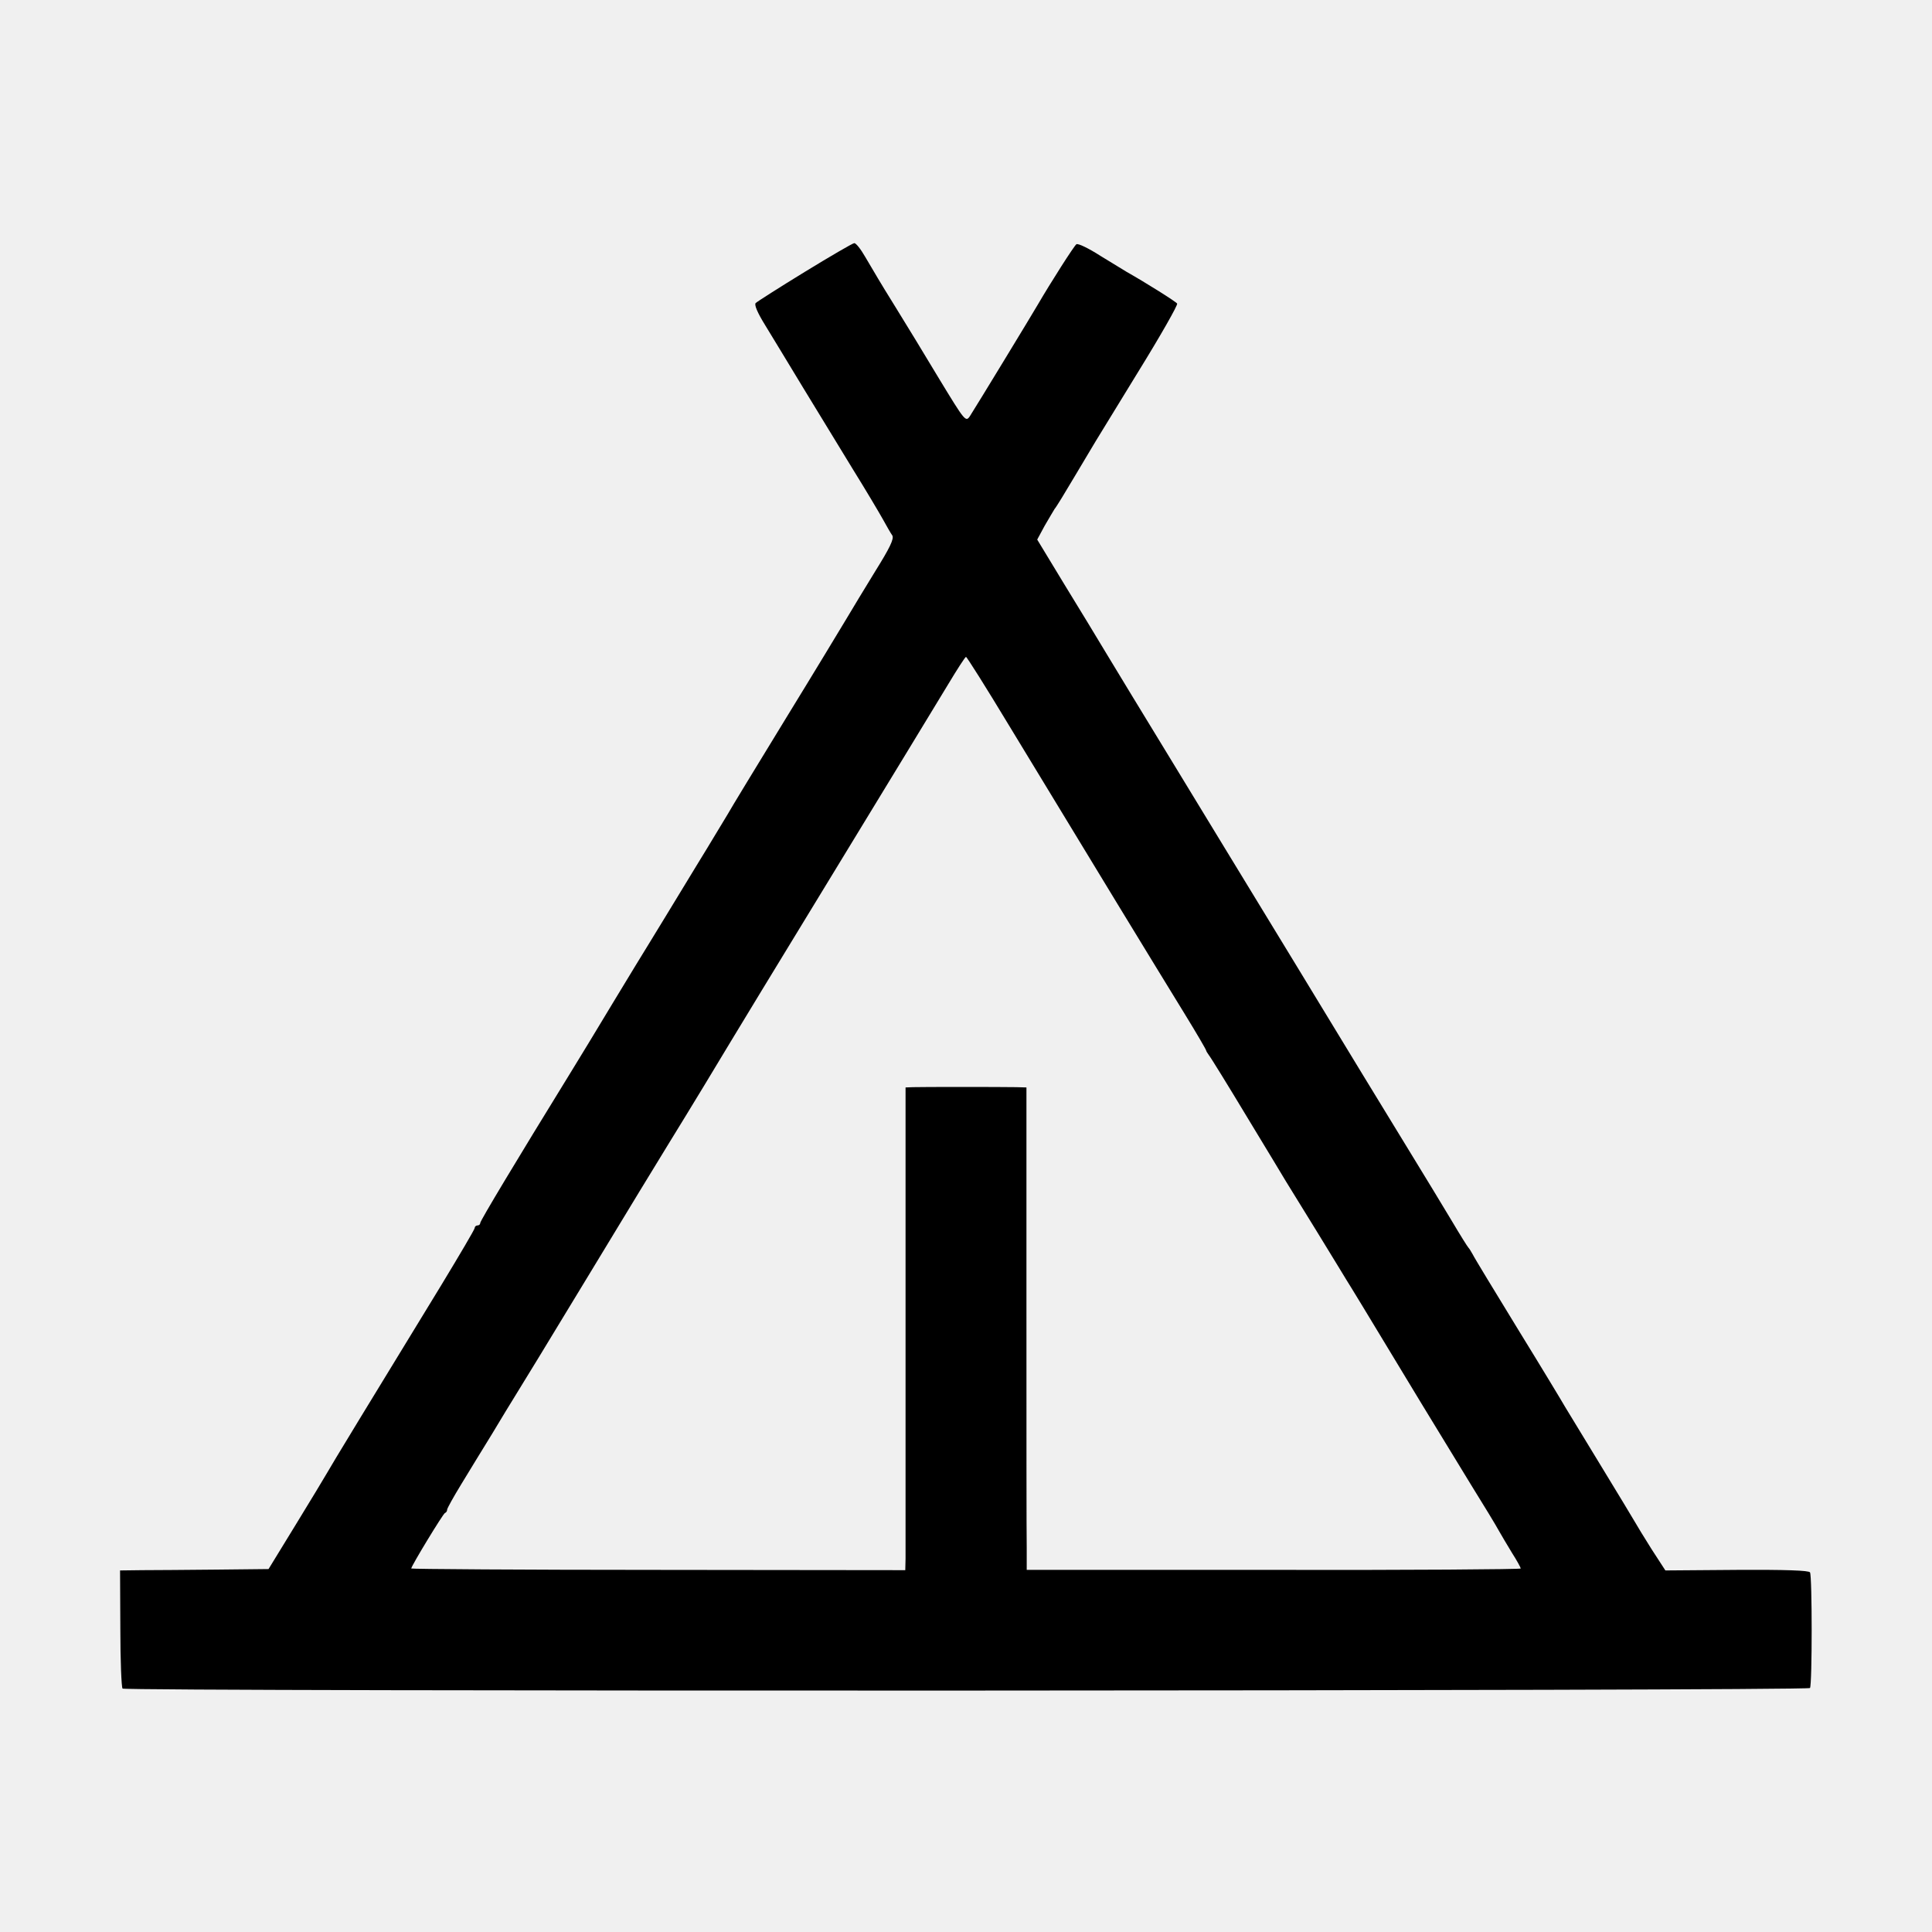
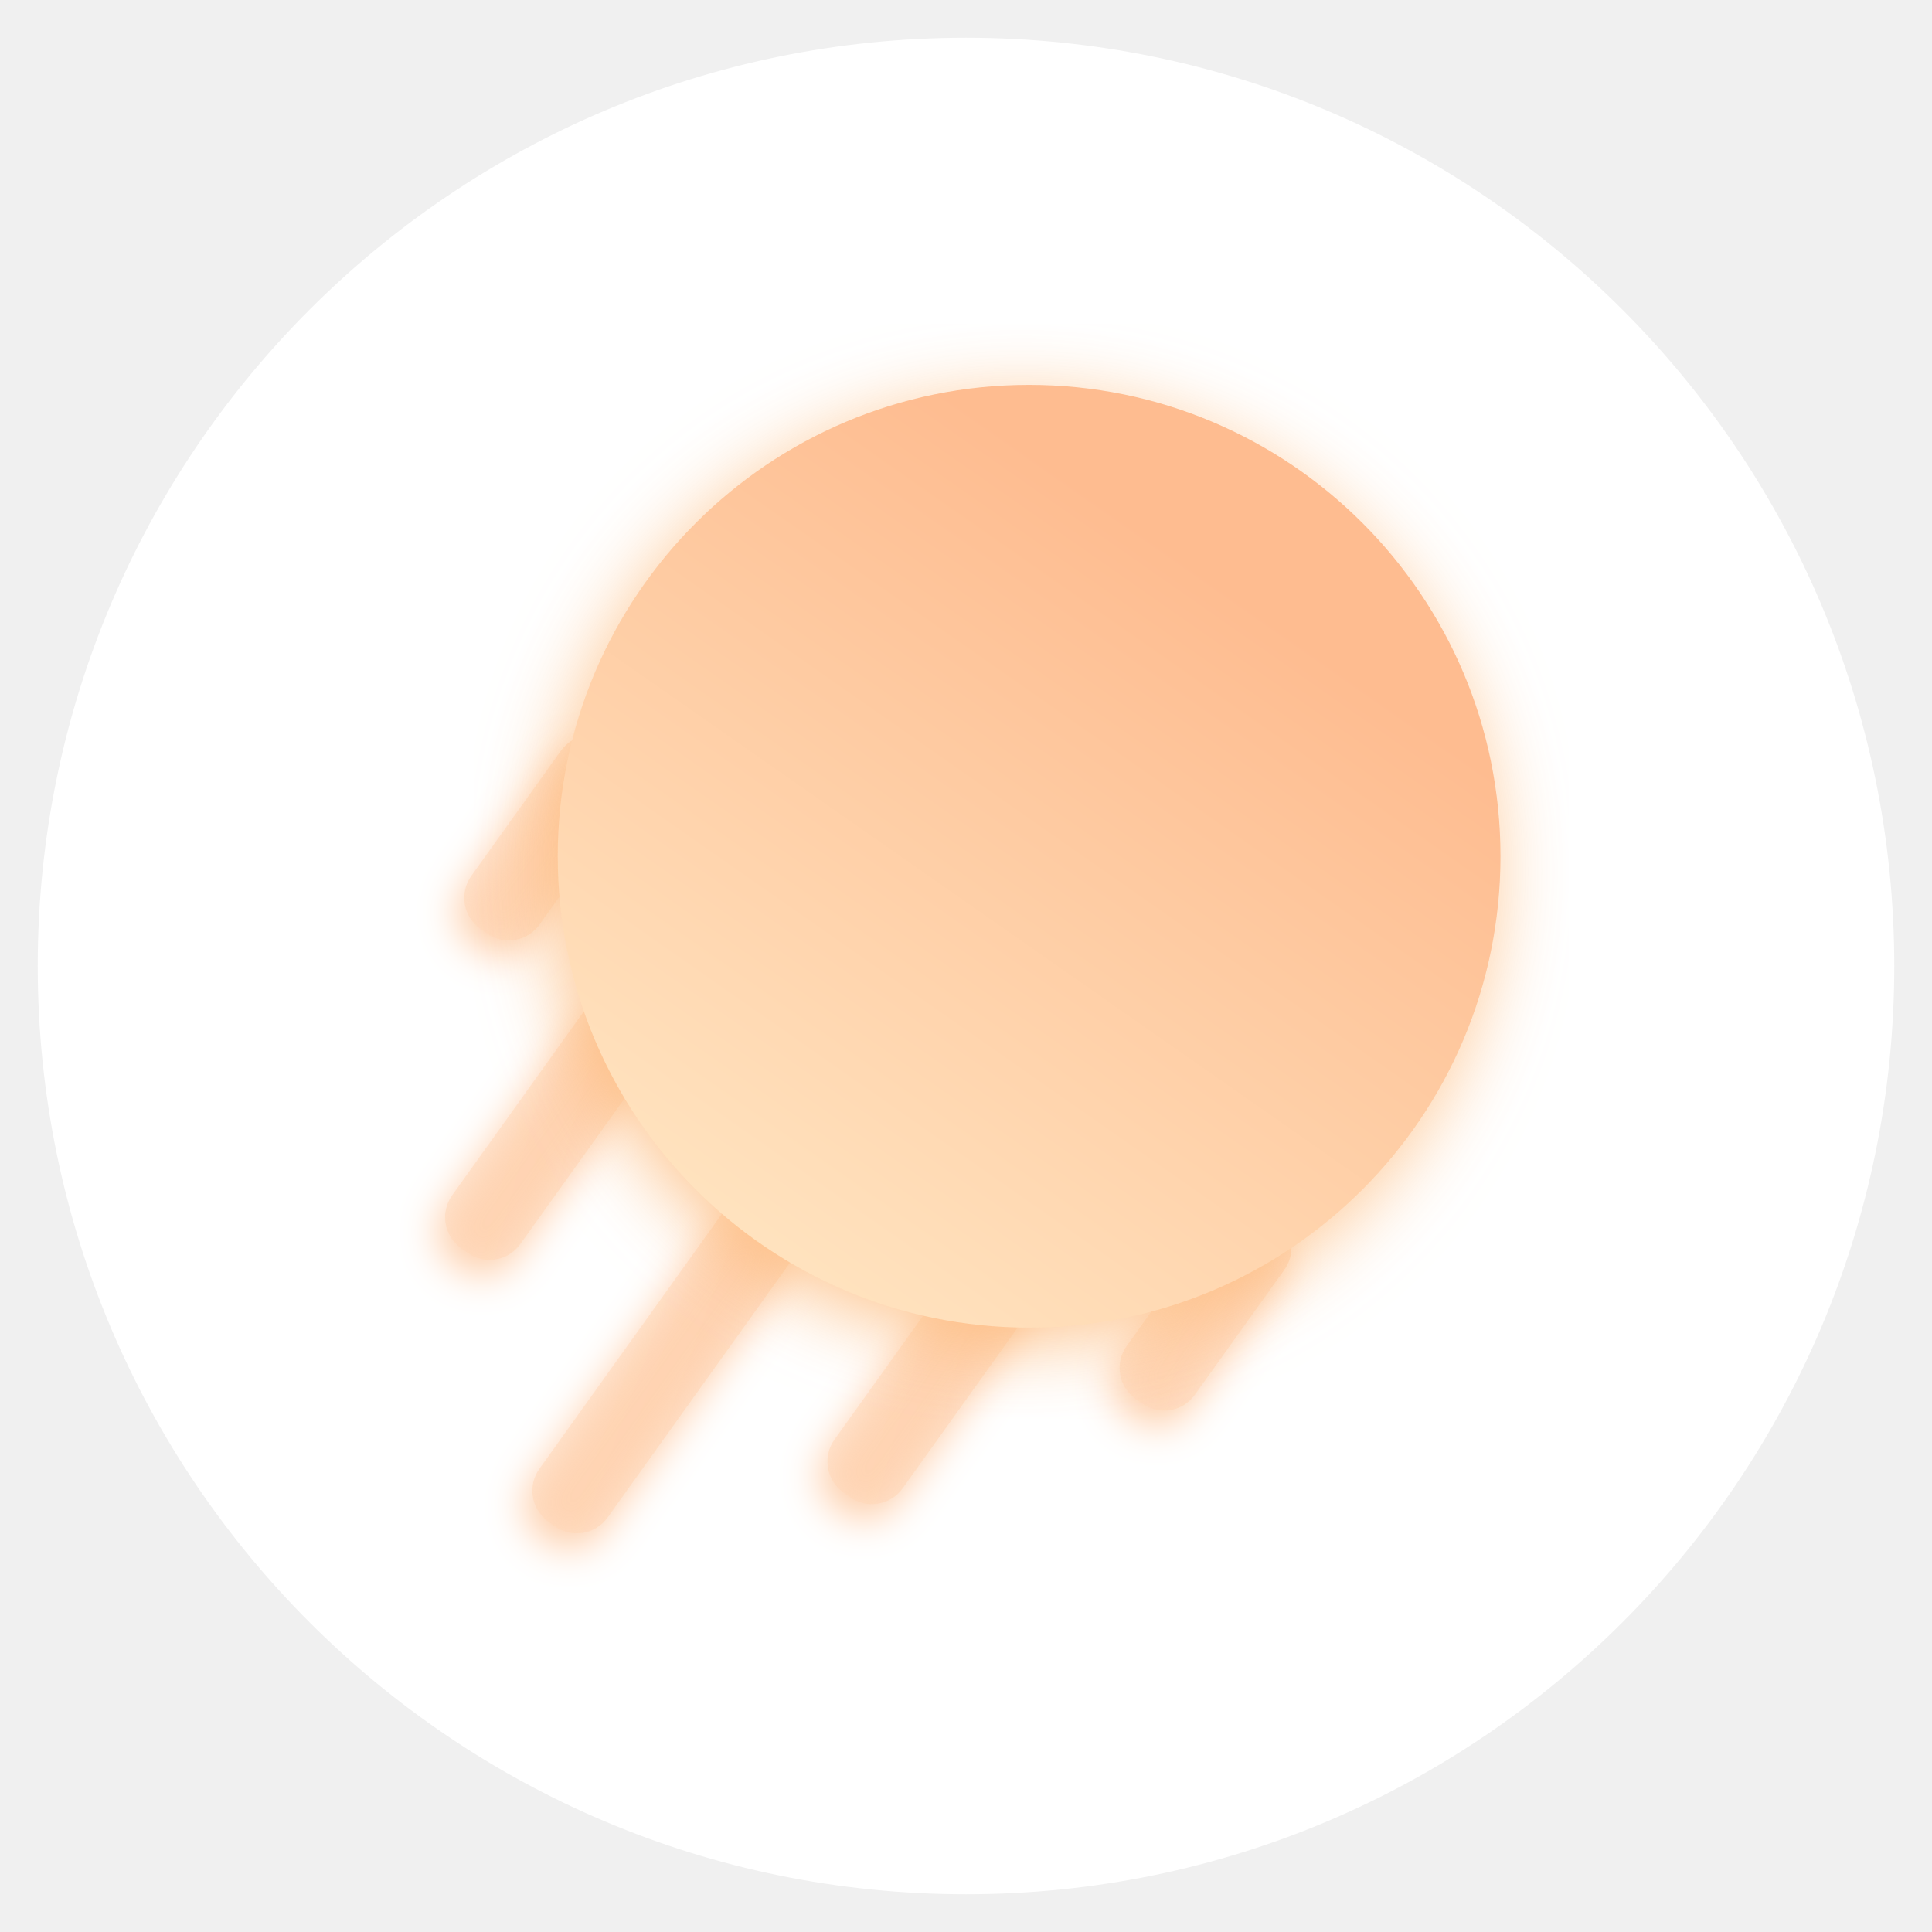
- <svg xmlns="http://www.w3.org/2000/svg" version="1.0" width="700pt" height="700pt" viewBox="0 0 700 700" preserveAspectRatio="xMidYMid meet">
-   <g transform="translate(0,700) scale(0.1,-0.1)" fill="#000000" stroke="none">
-     <path d="M2916 6015 c-93 -57 -173 -108 -178 -113 -6 -6 7 -36 33 -78 23 -38 86 -141 139 -229 54 -88 135 -221 180 -295 46 -74 94 -155 108 -180 14 -25 29 -52 35 -60 7 -12 -9 -45 -62 -130 -39 -63 -85 -140 -103 -170 -18 -30 -117 -194 -222 -365 -104 -170 -199 -326 -210 -346 -12 -19 -61 -102 -111 -183 -49 -81 -101 -166 -115 -189 -14 -23 -39 -64 -55 -90 -17 -27 -77 -126 -134 -220 -57 -95 -127 -210 -156 -257 -194 -315 -325 -533 -325 -541 0 -5 -4 -9 -10 -9 -5 0 -10 -4 -10 -9 0 -5 -55 -98 -121 -207 -247 -404 -403 -660 -416 -684 -8 -14 -58 -97 -112 -185 l-98 -160 -189 -2 c-104 -1 -225 -2 -269 -2 l-80 -1 1 -210 c0 -116 4 -213 8 -218 11 -11 6107 -9 6114 2 8 13 8 406 0 419 -4 7 -88 10 -265 9 l-259 -2 -50 77 c-27 43 -54 87 -60 98 -6 11 -62 103 -124 205 -62 102 -120 197 -129 212 -9 16 -85 142 -170 280 -85 139 -160 262 -165 273 -6 11 -13 22 -16 25 -3 3 -30 46 -59 95 -30 50 -102 169 -161 265 -59 96 -240 393 -402 660 -163 267 -371 609 -463 760 -92 151 -194 318 -225 370 -31 52 -101 167 -155 255 l-97 160 27 50 c16 27 32 55 36 61 5 5 38 59 74 120 36 60 69 116 74 124 5 8 75 122 155 253 81 131 144 242 141 247 -4 7 -114 76 -183 115 -10 6 -52 32 -95 58 -42 27 -81 46 -87 42 -8 -5 -94 -140 -140 -219 -19 -33 -221 -365 -246 -404 -15 -22 -18 -18 -111 135 -52 87 -123 203 -157 258 -67 108 -67 110 -111 184 -16 28 -34 51 -40 50 -5 0 -86 -47 -179 -104z m739 -1642 c319 -526 519 -854 637 -1046 43 -70 78 -130 78 -133 0 -2 5 -10 10 -17 6 -7 69 -109 140 -227 72 -118 134 -222 139 -230 5 -8 55 -89 111 -180 56 -91 105 -172 110 -180 9 -14 52 -84 270 -445 54 -88 135 -221 180 -295 46 -74 91 -148 100 -165 9 -16 31 -53 48 -81 18 -28 32 -54 32 -57 0 -3 -403 -6 -895 -5 l-895 0 0 81 c-1 45 -1 439 -1 875 l0 792 -37 1 c-57 1 -344 1 -374 0 l-27 -1 0 -832 c0 -458 0 -852 0 -875 l-1 -42 -895 1 c-492 0 -895 3 -895 5 0 9 115 198 122 201 5 2 8 7 8 12 0 5 23 46 51 92 28 46 78 128 112 183 33 55 70 116 82 135 12 19 132 215 265 435 133 220 266 438 295 485 65 105 206 338 220 362 6 10 172 284 370 608 198 325 387 635 420 690 33 55 62 100 65 100 3 0 73 -111 155 -247z" />
+ <svg xmlns="http://www.w3.org/2000/svg" width="512" height="512" viewBox="0 0 512 512" fill="none">
+   <circle cx="256" cy="256" r="246" fill="white" />
+   <g filter="url(#filter0_d_1_2)">
+     <rect x="197.727" y="312.727" width="22.207" height="104.097" rx="10" transform="rotate(35.5983 197.727 312.727)" fill="url(#paint0_linear_1_2)" fill-opacity="0.55" />
+     <rect x="160.359" y="260.151" width="22.207" height="79.641" rx="10" transform="rotate(35.5983 160.359 260.151)" fill="url(#paint1_linear_1_2)" fill-opacity="0.55" />
+     <rect x="261.683" y="324.877" width="22.207" height="79.641" rx="10" transform="rotate(35.5983 261.683 324.877)" fill="url(#paint2_linear_1_2)" fill-opacity="0.55" />
+     <rect x="154.462" y="190.83" width="22.207" height="60.779" rx="10" transform="rotate(35.5983 154.462 190.83)" fill="url(#paint3_linear_1_2)" fill-opacity="0.55" />
+     <rect x="328.137" y="315.429" width="22.207" height="60.779" rx="10" transform="rotate(35.5983 328.137 315.429)" fill="url(#paint4_linear_1_2)" fill-opacity="0.55" />
  </g>
+   <g filter="url(#filter1_d_1_2)">
+     <circle cx="272.725" cy="226.917" r="124.917" fill="url(#paint5_linear_1_2)" />
+   </g>
+   <defs>
+     <filter id="filter0_d_1_2" x="105.952" y="188.782" width="244.291" height="231.564" filterUnits="userSpaceOnUse" color-interpolation-filters="sRGB">
+       <feFlood flood-opacity="0" result="BackgroundImageFix" />
+       <feColorMatrix in="SourceAlpha" type="matrix" values="0 0 0 0 0 0 0 0 0 0 0 0 0 0 0 0 0 0 127 0" result="hardAlpha" />
+       <feOffset dx="-2" dy="4" />
+       <feGaussianBlur stdDeviation="5" />
+       <feColorMatrix type="matrix" values="0 0 0 0 0.996 0 0 0 0 0.816 0 0 0 0 0.678 0 0 0 1 0" />
+       <feBlend mode="normal" in2="BackgroundImageFix" result="effect1_dropShadow_1_2" />
+       <feBlend mode="normal" in="SourceGraphic" in2="effect1_dropShadow_1_2" result="shape" />
+     </filter>
+     <filter id="filter1_d_1_2" x="125.808" y="86" width="289.834" height="289.834" filterUnits="userSpaceOnUse" color-interpolation-filters="sRGB">
+       <feFlood flood-opacity="0" result="BackgroundImageFix" />
+       <feColorMatrix in="SourceAlpha" type="matrix" values="0 0 0 0 0 0 0 0 0 0 0 0 0 0 0 0 0 0 127 0" result="hardAlpha" />
+       <feOffset dx="-2" dy="4" />
+       <feGaussianBlur stdDeviation="10" />
+       <feColorMatrix type="matrix" values="0 0 0 0 0.992 0 0 0 0 0.729 0 0 0 0 0.478 0 0 0 0.8 0" />
+       <feBlend mode="normal" in2="BackgroundImageFix" result="effect1_dropShadow_1_2" />
+       <feBlend mode="normal" in="SourceGraphic" in2="effect1_dropShadow_1_2" result="shape" />
+     </filter>
+     <linearGradient id="paint0_linear_1_2" x1="226.409" y1="320.824" x2="185.266" y2="332.294" gradientUnits="userSpaceOnUse">
+       <stop stop-color="#FED0AD" />
+       <stop offset="1" stop-color="#FFD7B8" />
+     </linearGradient>
+     <linearGradient id="paint1_linear_1_2" x1="189.041" y1="266.346" x2="149.897" y2="280.609" gradientUnits="userSpaceOnUse">
+       <stop stop-color="#FED0AD" />
+       <stop offset="1" stop-color="#FFD7B8" />
+     </linearGradient>
+     <linearGradient id="paint2_linear_1_2" x1="290.365" y1="331.073" x2="251.221" y2="345.336" gradientUnits="userSpaceOnUse">
+       <stop stop-color="#FED0AD" />
+       <stop offset="1" stop-color="#FFD7B8" />
+     </linearGradient>
+     <linearGradient id="paint3_linear_1_2" x1="183.144" y1="195.558" x2="147.035" y2="212.799" gradientUnits="userSpaceOnUse">
+       <stop stop-color="#FED0AD" />
+       <stop offset="1" stop-color="#FFD7B8" />
+     </linearGradient>
+     <linearGradient id="paint4_linear_1_2" x1="356.819" y1="320.156" x2="320.71" y2="337.398" gradientUnits="userSpaceOnUse">
+       <stop stop-color="#FED0AD" />
+       <stop offset="1" stop-color="#FFD7B8" />
+     </linearGradient>
+     <linearGradient id="paint5_linear_1_2" x1="327.55" y1="156.825" x2="203.327" y2="334.484" gradientUnits="userSpaceOnUse">
+       <stop stop-color="#FEBC90" />
+       <stop offset="1" stop-color="#FFE3BF" />
+     </linearGradient>
+   </defs>
</svg>
